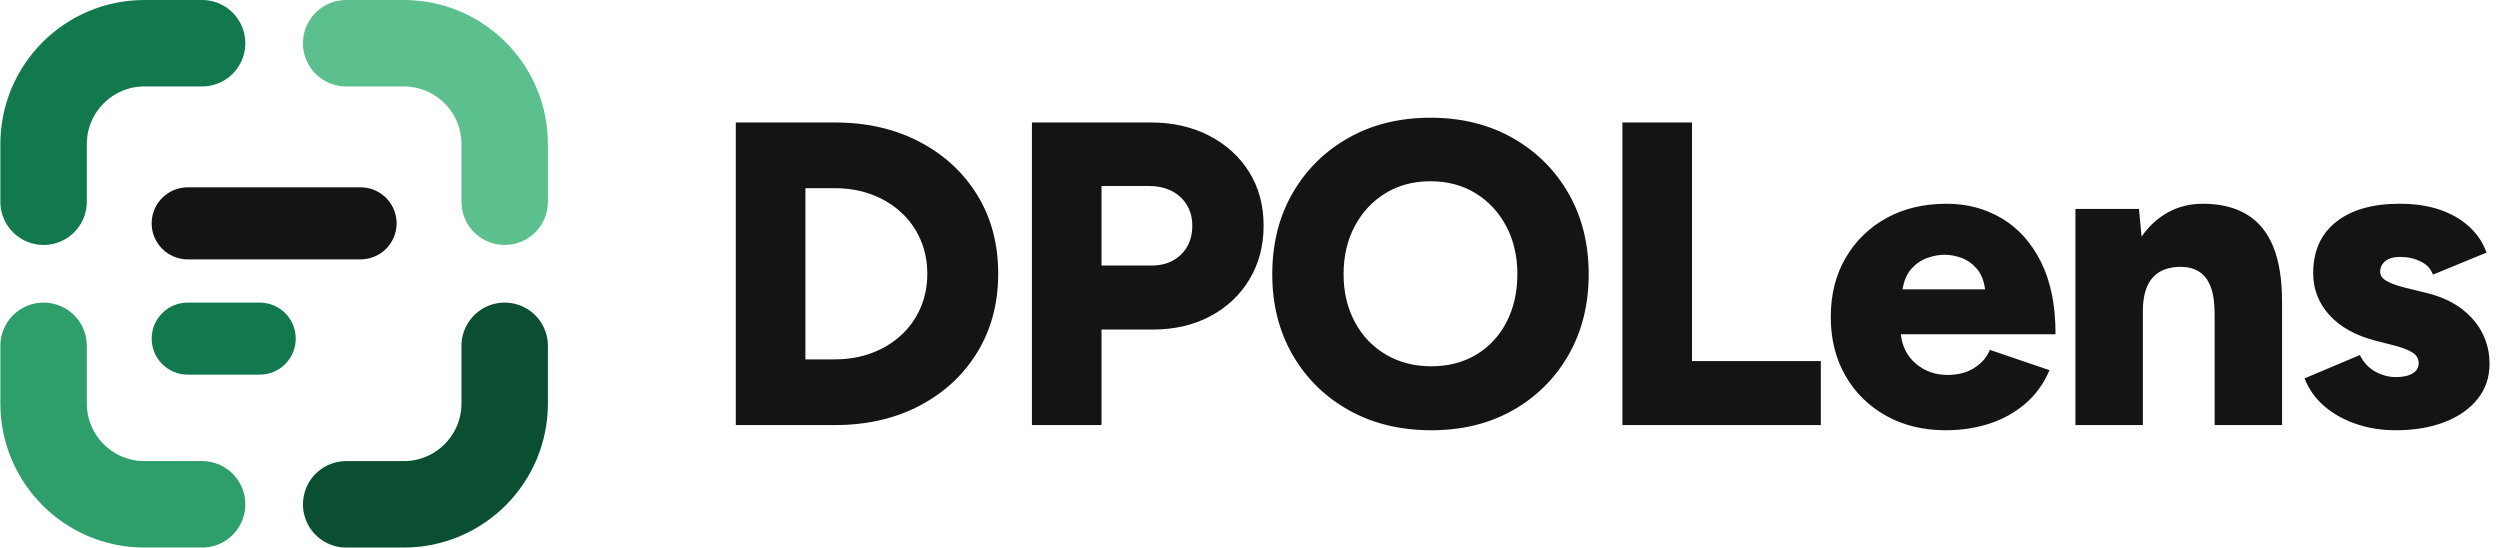
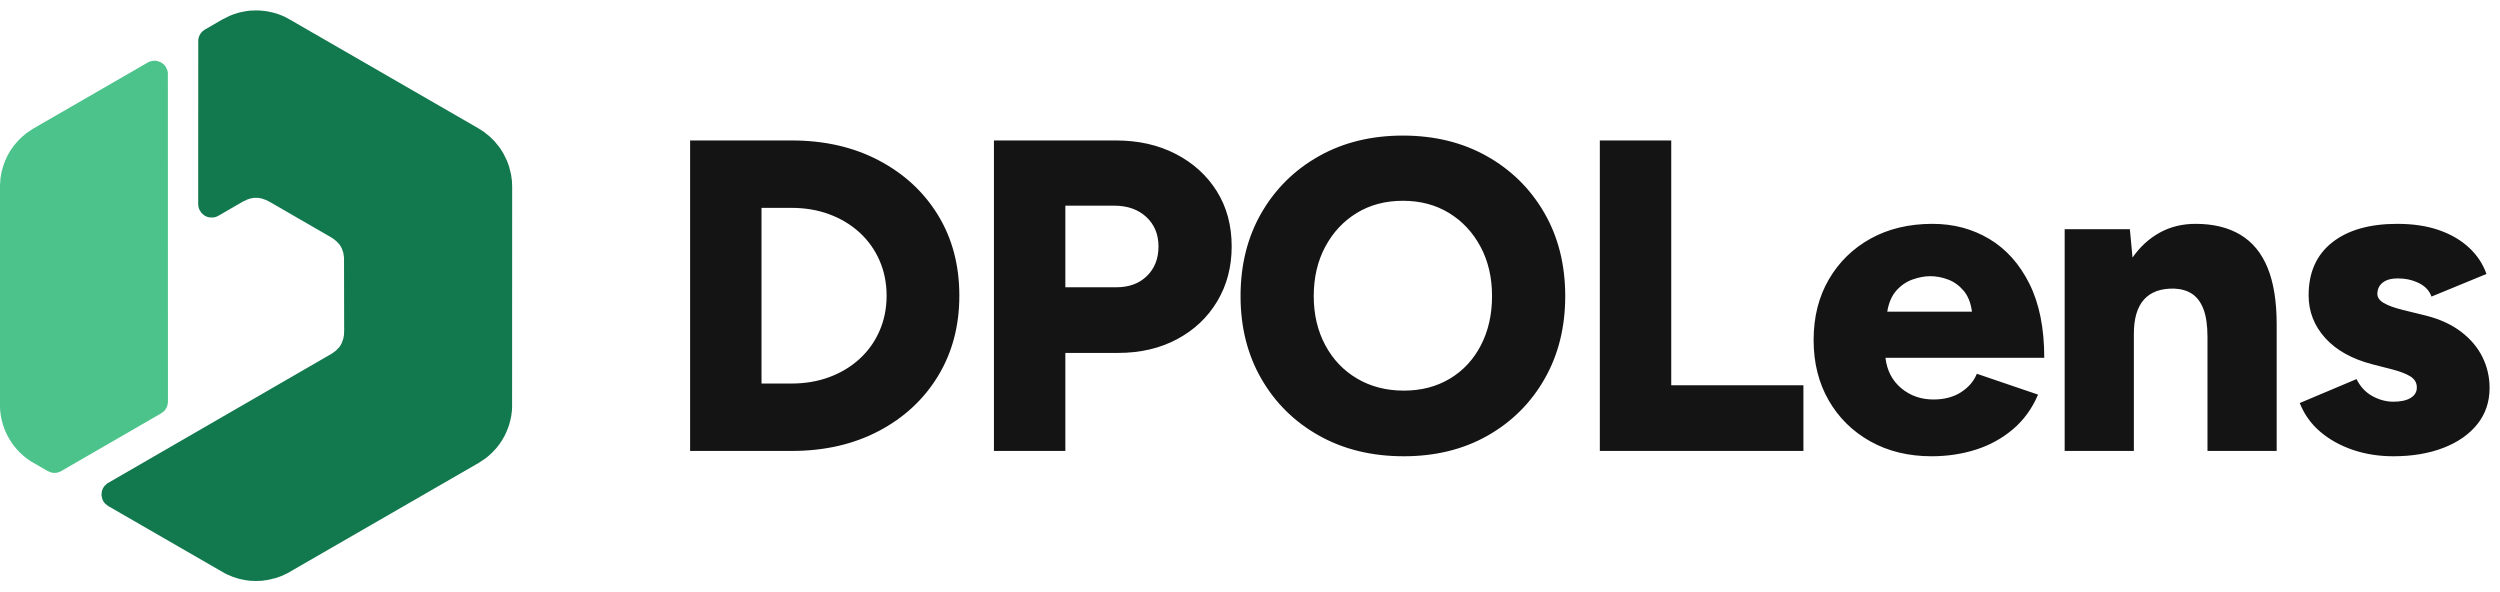
- <svg xmlns="http://www.w3.org/2000/svg" viewBox="0 0 346.9 76" width="694" height="152" role="img" aria-label="DPOLens">
-   <g transform="translate(-12 -12)">
-     <path d="M18 40V32A14 14 0 0 1 32 18H40" stroke="#12784E" fill="none" stroke-width="12" stroke-linecap="round" stroke-linejoin="round" />
-     <path d="M60 18H68A14 14 0 0 1 82 32V40" stroke="#5BC08E" fill="none" stroke-width="12" stroke-linecap="round" stroke-linejoin="round" />
-     <path d="M82 60V68A14 14 0 0 1 68 82H60" stroke="#0B4F33" fill="none" stroke-width="12" stroke-linecap="round" stroke-linejoin="round" />
-     <path d="M40 82H32A14 14 0 0 1 18 68V60" stroke="#2E9E6B" fill="none" stroke-width="12" stroke-linecap="round" stroke-linejoin="round" />
-     <rect x="33" y="38" width="34" height="10" rx="5" fill="#141414" />
-     <rect x="33" y="54" width="20" height="10" rx="5" fill="#12784E" />
+ <svg xmlns="http://www.w3.org/2000/svg" viewBox="0 0 372.0 88.0" width="744" height="176" role="img" aria-label="DPOLens">
+   <g transform="translate(-11.9 -6.0)">
+     <path d="M33.89 15.30L16.89 25.11L15.84 25.81L15.17 26.37L14.55 26.98L13.98 27.65L13.48 28.36L13.04 29.11L12.67 29.90L12.37 30.72L12.14 31.56L11.97 32.51L11.89 33.77L11.89 66.23L11.92 67.06L12.03 67.92L12.14 68.44L12.34 69.20L12.63 70.02L12.85 70.50L13.21 71.19L13.67 71.93L13.98 72.35L14.49 72.95L14.85 73.33L15.43 73.86L15.84 74.19L16.48 74.64L19.01 76.10L19.53 76.31L19.91 76.37L20.29 76.35L20.66 76.26L21.00 76.10L35.89 67.50L36.34 67.15L36.57 66.85L36.75 66.51L36.85 66.15L36.89 65.77L36.88 16.83L36.80 16.44L36.54 15.90L36.29 15.60L35.80 15.25L35.24 15.06L34.84 15.03L34.25 15.13Z" fill="#4CC38A" />
+     <path d="M45.00 8.89L42.39 10.40L42.08 10.62L41.82 10.89L41.61 11.21L41.47 11.57L41.40 11.94L41.39 36.38L41.43 36.78L41.55 37.16L41.86 37.67L42.31 38.06L42.66 38.24L43.04 38.35L43.64 38.36L44.03 38.28L44.39 38.11L47.98 36.03L48.72 35.68L49.22 35.52L49.69 35.44L50.31 35.44L50.78 35.52L51.46 35.75L52.02 36.03L61.09 41.27L61.46 41.50L61.91 41.85L62.37 42.33L62.55 42.58L62.77 42.99L62.98 43.60L63.09 44.33L63.11 55.24L63.08 55.87L62.98 56.40L62.77 57.01L62.55 57.42L62.37 57.67L61.91 58.15L61.29 58.61L27.83 77.95L27.41 78.36L27.20 78.70L27.06 79.08L27.00 79.67L27.12 80.25L27.29 80.61L27.53 80.93L28.00 81.30L45.34 91.30L45.81 91.53L46.54 91.83L47.37 92.10L47.88 92.22L48.65 92.36L49.17 92.42L49.96 92.45L50.83 92.42L51.78 92.29L52.97 92.00L53.79 91.71L54.66 91.30L83.11 74.89L84.16 74.19L84.57 73.86L85.15 73.33L85.80 72.63L86.28 72.00L86.57 71.57L86.96 70.89L87.19 70.42L87.49 69.69L87.66 69.20L87.86 68.44L87.97 67.92L88.07 67.14L88.10 66.62L88.11 33.77L88.08 32.94L87.95 31.99L87.66 30.80L87.33 29.90L86.79 28.81L86.28 28.00L85.51 27.05L84.83 26.37L83.88 25.60L83.11 25.11L54.96 8.87L54.27 8.50L53.79 8.29L53.05 8.02L52.55 7.88L51.78 7.71L51.26 7.63L50.48 7.56L49.96 7.55L49.17 7.58L48.65 7.64L47.88 7.78L47.37 7.90L46.62 8.14L46.13 8.33Z" fill="#12784E" />
  </g>
-   <path d="M102.08 59.0V17.0H115.82Q122.48 17.0 127.61 19.7Q132.74 22.4 135.62 27.11Q138.5 31.82 138.5 38.0Q138.5 44.12 135.62 48.86Q132.74 53.6 127.61 56.3Q122.48 59.0 115.82 59.0ZM111.74 49.88H115.82Q118.58 49.88 120.92 49.01Q123.26 48.14 125.0 46.55Q126.74 44.96 127.7 42.77Q128.66 40.58 128.66 38.0Q128.66 35.42 127.7 33.23Q126.74 31.04 125.0 29.45Q123.26 27.86 120.92 26.99Q118.58 26.12 115.82 26.12H111.74Z M143.18 59.0V17.0H159.68Q164.24 17.0 167.78 18.83Q171.32 20.66 173.33 23.87Q175.34 27.08 175.34 31.34Q175.34 35.48 173.39 38.75Q171.44 42.02 167.96 43.88Q164.48 45.74 159.98 45.74H152.84V59.0ZM152.84 36.86H159.74Q162.32 36.86 163.88 35.33Q165.44 33.8 165.44 31.34Q165.44 28.88 163.79 27.35Q162.14 25.82 159.44 25.82H152.84Z M198.62 59.72Q192.14 59.72 187.16 56.93Q182.18 54.14 179.36 49.25Q176.54 44.36 176.54 38.06Q176.54 31.7 179.36 26.81Q182.18 21.92 187.13 19.13Q192.08 16.34 198.5 16.34Q204.92 16.34 209.87 19.13Q214.82 21.92 217.64 26.81Q220.46 31.7 220.46 38.06Q220.46 44.36 217.67 49.25Q214.88 54.14 209.96 56.93Q205.04 59.72 198.62 59.72ZM198.62 50.84Q202.16 50.84 204.86 49.22Q207.56 47.6 209.06 44.69Q210.56 41.78 210.56 38.06Q210.56 34.28 209.0 31.37Q207.44 28.46 204.74 26.81Q202.04 25.16 198.5 25.16Q194.96 25.16 192.26 26.81Q189.56 28.46 188.0 31.37Q186.44 34.28 186.44 38.06Q186.44 41.78 188.0 44.69Q189.56 47.6 192.32 49.22Q195.08 50.84 198.62 50.84Z M225.14 59.0V17.0H234.8V50.12H252.68V59.0Z M270.02 59.72Q265.34 59.72 261.74 57.71Q258.14 55.7 256.1 52.16Q254.06 48.62 254.06 44.0Q254.06 39.32 256.13 35.78Q258.2 32.24 261.8 30.26Q265.4 28.28 270.14 28.28Q274.4 28.28 277.82 30.32Q281.24 32.36 283.25 36.38Q285.26 40.4 285.26 46.4H263.78Q264.08 48.98 265.91 50.51Q267.74 52.04 270.26 52.04Q272.48 52.04 274.01 51.05Q275.54 50.06 276.14 48.56L284.42 51.38Q283.22 54.2 281.03 56.06Q278.84 57.92 276.02 58.82Q273.2 59.72 270.02 59.72ZM264.02 40.16H275.48Q275.24 38.36 274.34 37.31Q273.44 36.26 272.24 35.81Q271.04 35.36 269.84 35.36Q268.7 35.36 267.44 35.81Q266.18 36.26 265.25 37.31Q264.32 38.36 264.02 40.16Z M288.02 59.0V29.0H296.84L297.2 32.84Q298.7 30.68 300.86 29.48Q303.02 28.28 305.72 28.28Q309.32 28.28 311.78 29.75Q314.24 31.22 315.47 34.22Q316.7 37.22 316.7 41.9V59.0H307.34V43.64Q307.34 41.24 306.8 39.83Q306.26 38.42 305.27 37.76Q304.28 37.1 302.84 37.04Q300.14 36.98 298.76 38.51Q297.38 40.04 297.38 43.16V59.0Z M332.48 59.72Q329.54 59.72 326.99 58.85Q324.44 57.98 322.58 56.39Q320.72 54.8 319.82 52.52L327.5 49.28Q328.28 50.84 329.66 51.59Q331.04 52.34 332.48 52.34Q333.98 52.34 334.82 51.83Q335.66 51.32 335.66 50.42Q335.66 49.46 334.79 48.92Q333.92 48.38 332.3 47.96L329.72 47.3Q325.52 46.22 323.27 43.73Q321.02 41.24 321.02 37.94Q321.02 33.32 324.2 30.8Q327.38 28.28 333.02 28.28Q336.2 28.28 338.63 29.12Q341.06 29.96 342.71 31.49Q344.36 33.02 345.08 35.06L337.64 38.12Q337.22 36.92 335.93 36.29Q334.64 35.66 333.08 35.66Q331.76 35.66 331.04 36.23Q330.32 36.8 330.32 37.76Q330.32 38.48 331.19 38.99Q332.06 39.5 333.74 39.92L336.92 40.7Q339.74 41.42 341.66 42.89Q343.58 44.36 344.54 46.31Q345.5 48.26 345.5 50.48Q345.5 53.3 343.85 55.37Q342.2 57.44 339.26 58.58Q336.32 59.72 332.48 59.72Z" fill="#141414" />
+   <path d="M102.688 67.1V20.9H117.802Q125.128 20.9 130.771 23.87Q136.414 26.84 139.582 32.021Q142.75 37.202 142.75 44Q142.75 50.732 139.582 55.946Q136.414 61.16 130.771 64.13Q125.128 67.1 117.802 67.1ZM113.314 57.068H117.802Q120.838 57.068 123.412 56.111Q125.986 55.154 127.9 53.405Q129.814 51.656 130.87 49.247Q131.926 46.838 131.926 44Q131.926 41.162 130.87 38.753Q129.814 36.344 127.9 34.595Q125.986 32.846 123.412 31.889Q120.838 30.932 117.802 30.932H113.314Z M147.898 67.1V20.9H166.048Q171.064 20.9 174.958 22.913Q178.852 24.926 181.063 28.457Q183.274 31.988 183.274 36.674Q183.274 41.228 181.129 44.825Q178.984 48.422 175.156 50.468Q171.328 52.514 166.378 52.514H158.524V67.1ZM158.524 42.746H166.114Q168.952 42.746 170.668 41.063Q172.384 39.38 172.384 36.674Q172.384 33.968 170.569 32.285Q168.754 30.602 165.784 30.602H158.524Z M208.882 67.892Q201.754 67.892 196.276 64.823Q190.798 61.754 187.696 56.375Q184.594 50.996 184.594 44.066Q184.594 37.07 187.696 31.691Q190.798 26.312 196.243 23.243Q201.688 20.174 208.75 20.174Q215.812 20.174 221.257 23.243Q226.702 26.312 229.804 31.691Q232.906 37.07 232.906 44.066Q232.906 50.996 229.837 56.375Q226.768 61.754 221.356 64.823Q215.944 67.892 208.882 67.892ZM208.882 58.124Q212.776 58.124 215.746 56.342Q218.716 54.56 220.366 51.359Q222.016 48.158 222.016 44.066Q222.016 39.908 220.3 36.707Q218.584 33.506 215.614 31.691Q212.644 29.876 208.75 29.876Q204.856 29.876 201.886 31.691Q198.916 33.506 197.2 36.707Q195.484 39.908 195.484 44.066Q195.484 48.158 197.2 51.359Q198.916 54.56 201.952 56.342Q204.988 58.124 208.882 58.124Z M238.054 67.1V20.9H248.68V57.332H268.348V67.1Z M287.422 67.892Q282.274 67.892 278.314 65.681Q274.354 63.47 272.11 59.576Q269.866 55.682 269.866 50.6Q269.866 45.452 272.143 41.558Q274.42 37.664 278.38 35.486Q282.34 33.308 287.554 33.308Q292.24 33.308 296.002 35.552Q299.764 37.796 301.975 42.218Q304.186 46.64 304.186 53.24H280.558Q280.888 56.078 282.901 57.761Q284.914 59.444 287.686 59.444Q290.128 59.444 291.811 58.355Q293.494 57.266 294.154 55.616L303.262 58.718Q301.942 61.82 299.533 63.866Q297.124 65.912 294.022 66.902Q290.92 67.892 287.422 67.892ZM280.822 46.376H293.428Q293.164 44.396 292.174 43.241Q291.184 42.086 289.864 41.591Q288.544 41.096 287.224 41.096Q285.97 41.096 284.584 41.591Q283.198 42.086 282.175 43.241Q281.152 44.396 280.822 46.376Z M307.222 67.1V34.1H316.924L317.32 38.324Q318.97 35.948 321.346 34.628Q323.722 33.308 326.692 33.308Q330.652 33.308 333.358 34.925Q336.064 36.542 337.417 39.842Q338.77 43.142 338.77 48.29V67.1H328.474V50.204Q328.474 47.564 327.88 46.013Q327.286 44.462 326.197 43.736Q325.108 43.01 323.524 42.944Q320.554 42.878 319.036 44.561Q317.518 46.244 317.518 49.676V67.1Z M356.128 67.892Q352.894 67.892 350.089 66.935Q347.284 65.978 345.238 64.229Q343.192 62.48 342.202 59.972L350.65 56.408Q351.508 58.124 353.026 58.949Q354.544 59.774 356.128 59.774Q357.778 59.774 358.702 59.213Q359.626 58.652 359.626 57.662Q359.626 56.606 358.669 56.012Q357.712 55.418 355.93 54.956L353.092 54.23Q348.472 53.042 345.997 50.303Q343.522 47.564 343.522 43.934Q343.522 38.852 347.02 36.08Q350.518 33.308 356.722 33.308Q360.22 33.308 362.893 34.232Q365.566 35.156 367.381 36.839Q369.196 38.522 369.988 40.766L361.804 44.132Q361.342 42.812 359.923 42.119Q358.504 41.426 356.788 41.426Q355.336 41.426 354.544 42.053Q353.752 42.68 353.752 43.736Q353.752 44.528 354.709 45.089Q355.666 45.65 357.514 46.112L361.012 46.97Q364.114 47.762 366.226 49.379Q368.338 50.996 369.394 53.141Q370.45 55.286 370.45 57.728Q370.45 60.83 368.635 63.107Q366.82 65.384 363.586 66.638Q360.352 67.892 356.128 67.892Z" fill="#141414" />
</svg>
